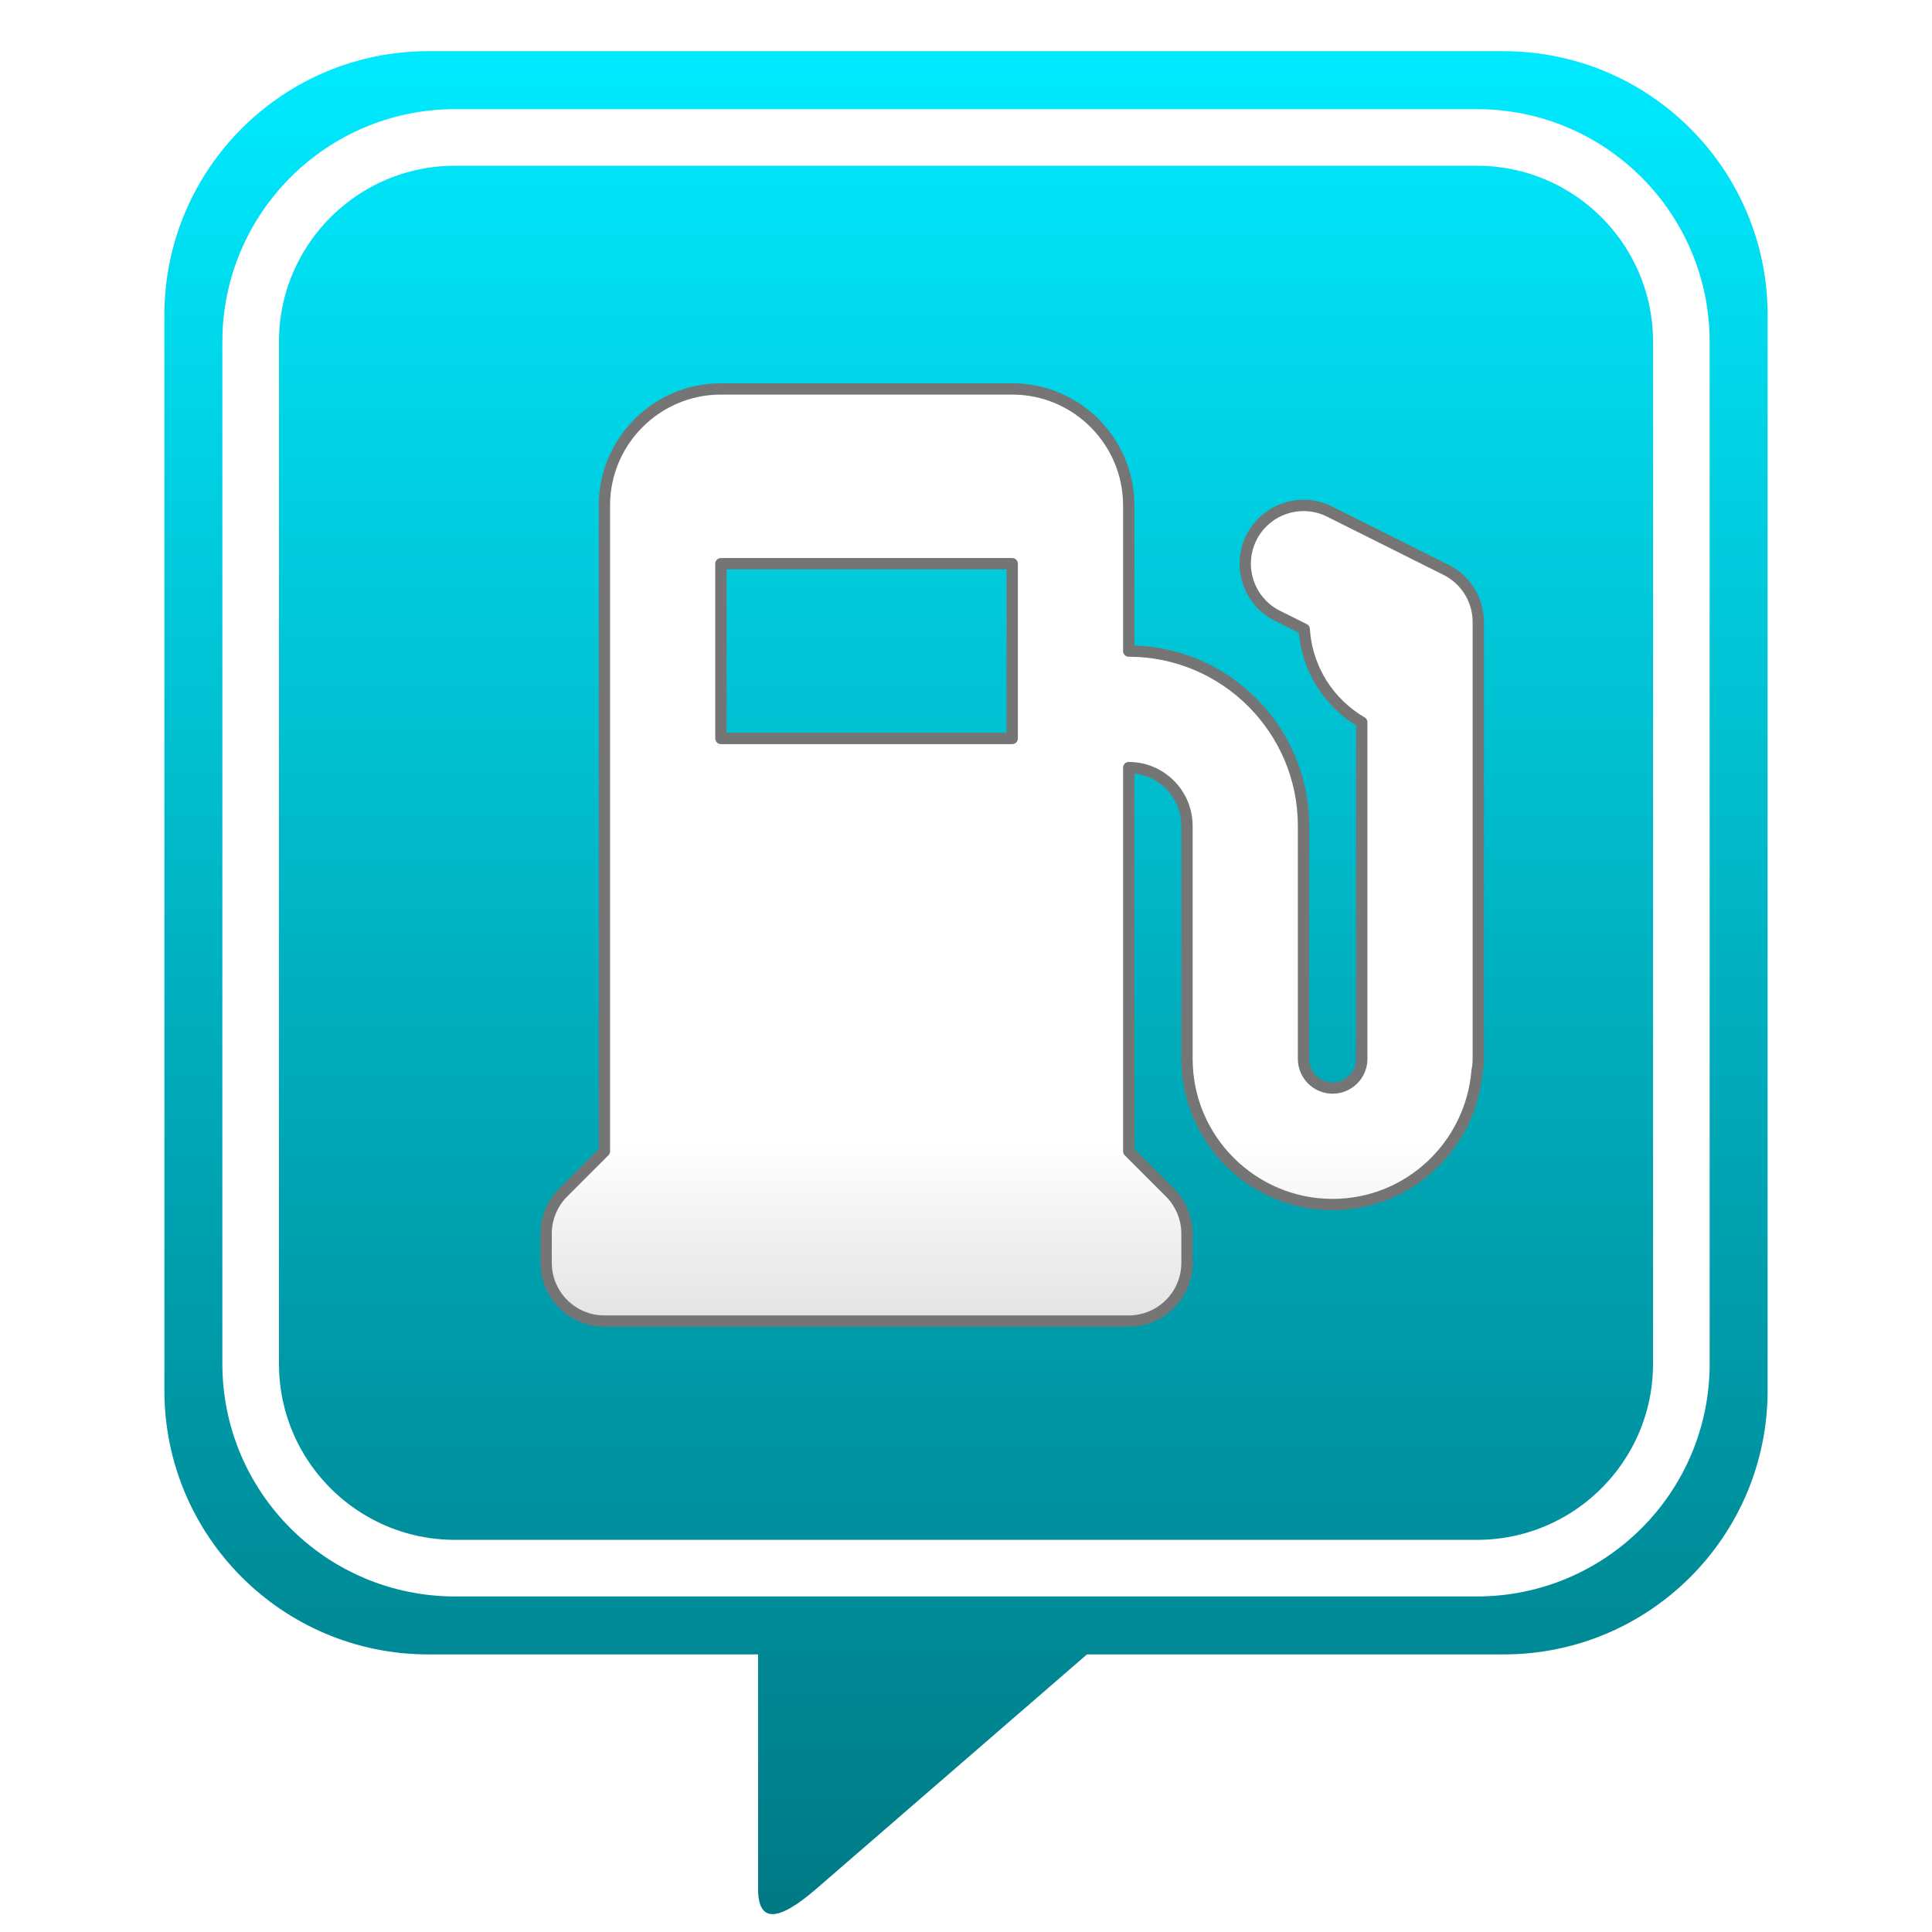
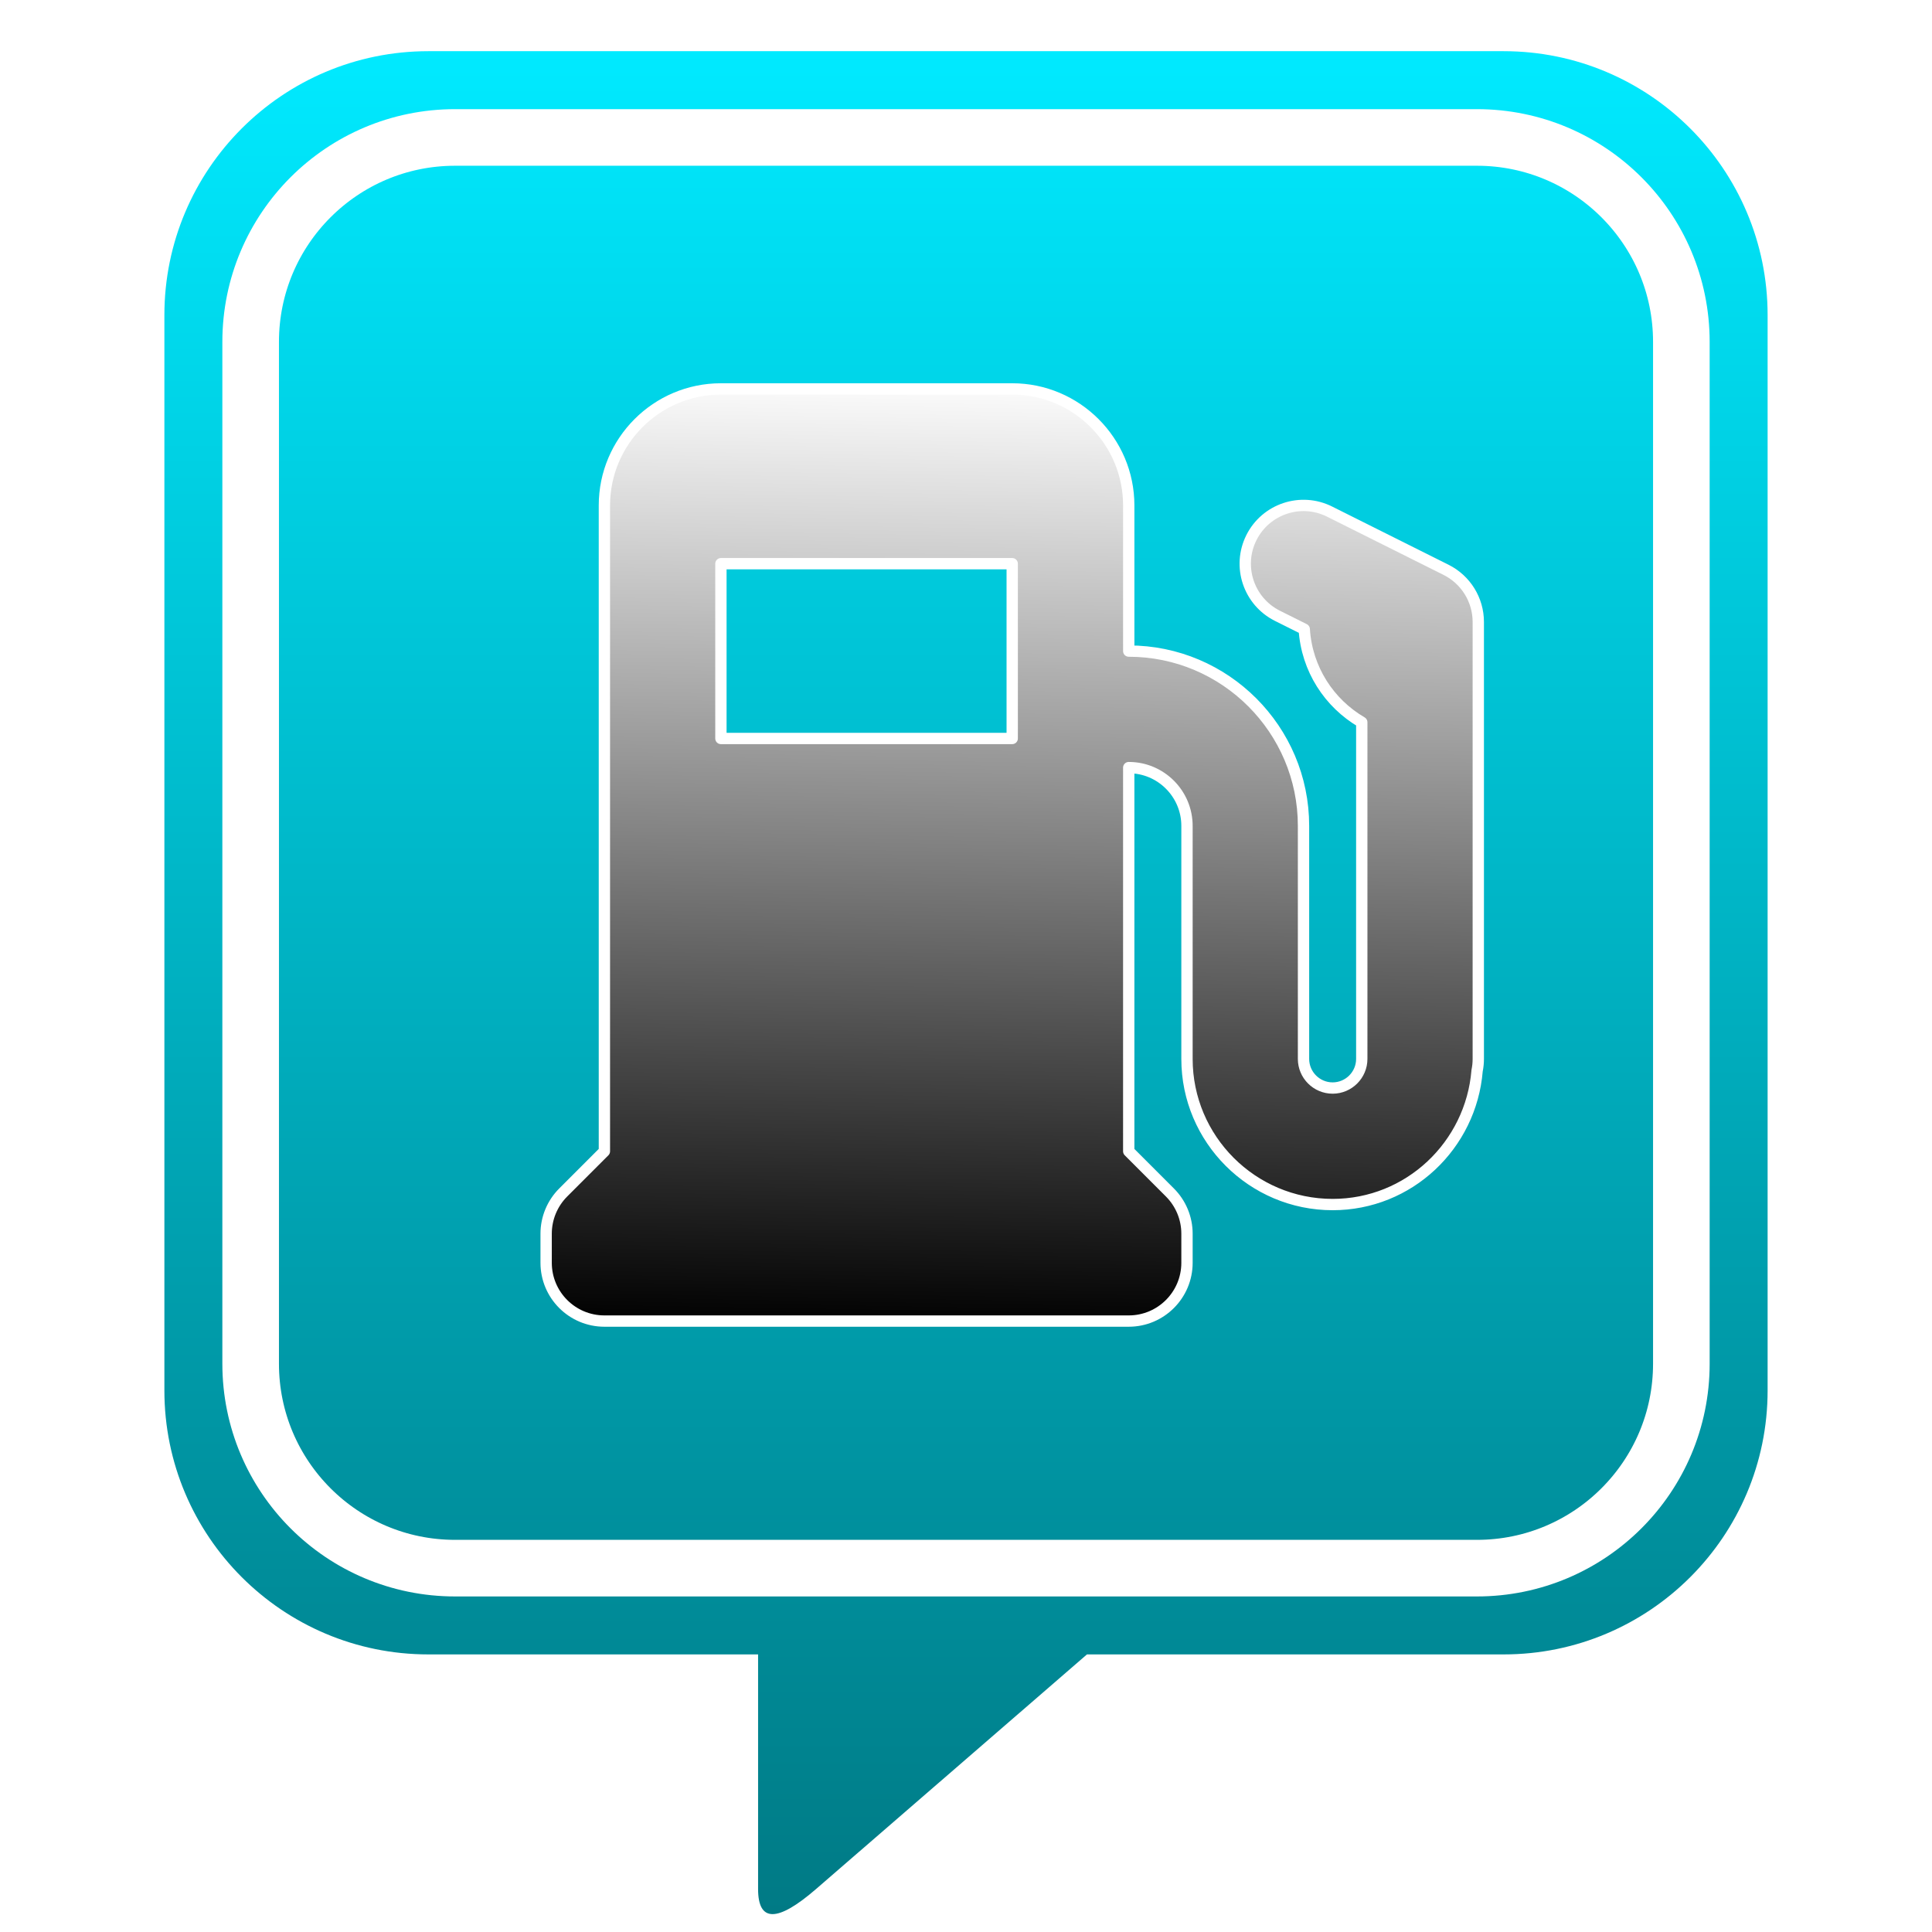
<svg xmlns="http://www.w3.org/2000/svg" version="1.1" viewBox="0 0 512 512" enable-background="new 0 0 512 512">
  <defs>
    <linearGradient id="gradient-2" gradientUnits="userSpaceOnUse" x1="256" y1="13.564" x2="256" y2="507.26">
      <stop offset="0" style="stop-color: rgb(0, 234, 255);" />
      <stop offset="0.648" style="stop-color: rgb(0, 159, 174);" />
      <stop offset="1" style="stop-color: rgb(0, 122, 133);" />
    </linearGradient>
-     <linearGradient id="gradient-4" gradientUnits="userSpaceOnUse" x1="268.247" y1="94.65" x2="268.247" y2="358.516" gradientTransform="matrix(0.18705, 0, 0, 0.187049, 212.168, 285.9896)">
+     <linearGradient id="gradient-4" gradientUnits="userSpaceOnUse" x1="268.247" y1="94.65" x2="268.247" y2="358.516" gradientTransform="matrix(0.187023, 0.003151, -0.01624, 0.963843, 217.9973, 6.651203)">
      <stop offset="0" style="stop-color: rgba(255, 255, 255, 1)" />
-       <stop offset="1" style="stop-color: rgb(225, 225, 225);" />
+       <stop offset="1" style="" />
    </linearGradient>
  </defs>
  <path d="M 113.521 13.564 L 398.479 13.564 C 437.115 13.564 468.436 44.885 468.436 83.521 L 468.436 368.479 C 468.436 407.115 437.115 438.436 398.479 438.436 L 288.057 438.436 L 216.271 500.604 C 206.024 509.479 200.9 509.479 200.9 500.604 L 200.9 438.436 L 113.521 438.436 C 74.885 438.436 43.564 407.115 43.564 368.479 L 43.564 83.521 C 43.564 44.885 74.885 13.564 113.521 13.564 Z" style="stroke-width: 8px; fill: url(#gradient-2);" />
  <rect x="66.426" y="36.426" width="379.15" height="379.15" style="fill: none; stroke-width: 15px; stroke: rgb(255, 255, 255);" rx="54.171" ry="54.171" />
-   <path d="M 383.228 151.014 L 352.347 135.575 C 344.727 131.768 335.451 134.856 331.633 142.482 C 327.821 150.11 330.911 159.382 338.538 163.198 L 345.638 166.746 C 346.301 177.302 352.228 186.362 360.884 191.409 L 360.884 280.62 C 360.884 284.875 357.418 288.341 353.164 288.341 C 348.907 288.341 345.444 284.875 345.444 280.62 L 345.444 218.863 C 345.444 193.322 324.666 172.546 299.127 172.546 L 299.127 133.946 C 299.127 116.922 285.273 103.068 268.248 103.068 L 191.05 103.068 C 174.025 103.068 160.172 116.922 160.172 133.946 L 160.172 305.102 L 149.255 316.023 C 146.361 318.917 144.732 322.846 144.732 326.939 L 144.732 334.657 C 144.732 343.184 151.646 350.098 160.172 350.098 L 299.126 350.098 C 307.652 350.098 314.565 343.184 314.565 334.657 L 314.565 326.939 C 314.565 322.846 312.936 318.917 310.042 316.023 L 299.126 305.102 L 299.126 203.423 C 307.639 203.423 314.565 210.348 314.565 218.863 L 314.565 280.62 C 314.565 301.902 331.88 319.219 353.163 319.219 C 373.378 319.219 389.829 303.542 391.447 283.736 C 391.653 282.73 391.762 281.688 391.762 280.62 L 391.762 164.826 C 391.762 158.978 388.456 153.631 383.228 151.014 Z M 268.247 195.704 L 191.05 195.704 L 191.05 149.385 L 268.247 149.385 L 268.247 195.704 Z" style="fill: url(#gradient-4); stroke-linecap: round; stroke-linejoin: round; stroke-width: 3px; stroke: rgb(117, 117, 117);" />
+   <path d="M 383.228 151.014 L 352.347 135.575 C 344.727 131.768 335.451 134.856 331.633 142.482 C 327.821 150.11 330.911 159.382 338.538 163.198 L 345.638 166.746 C 346.301 177.302 352.228 186.362 360.884 191.409 L 360.884 280.62 C 360.884 284.875 357.418 288.341 353.164 288.341 C 348.907 288.341 345.444 284.875 345.444 280.62 L 345.444 218.863 C 345.444 193.322 324.666 172.546 299.127 172.546 L 299.127 133.946 C 299.127 116.922 285.273 103.068 268.248 103.068 L 191.05 103.068 C 174.025 103.068 160.172 116.922 160.172 133.946 L 160.172 305.102 L 149.255 316.023 C 146.361 318.917 144.732 322.846 144.732 326.939 L 144.732 334.657 C 144.732 343.184 151.646 350.098 160.172 350.098 L 299.126 350.098 C 307.652 350.098 314.565 343.184 314.565 334.657 L 314.565 326.939 C 314.565 322.846 312.936 318.917 310.042 316.023 L 299.126 305.102 L 299.126 203.423 C 307.639 203.423 314.565 210.348 314.565 218.863 L 314.565 280.62 C 314.565 301.902 331.88 319.219 353.163 319.219 C 373.378 319.219 389.829 303.542 391.447 283.736 C 391.653 282.73 391.762 281.688 391.762 280.62 L 391.762 164.826 C 391.762 158.978 388.456 153.631 383.228 151.014 Z M 268.247 195.704 L 191.05 195.704 L 191.05 149.385 L 268.247 149.385 L 268.247 195.704 Z" style="fill: url(#gradient-4); stroke-linecap: round; stroke-linejoin: round; stroke-width: 3px; stroke: rgb(255, 255, 255);" />
</svg>
